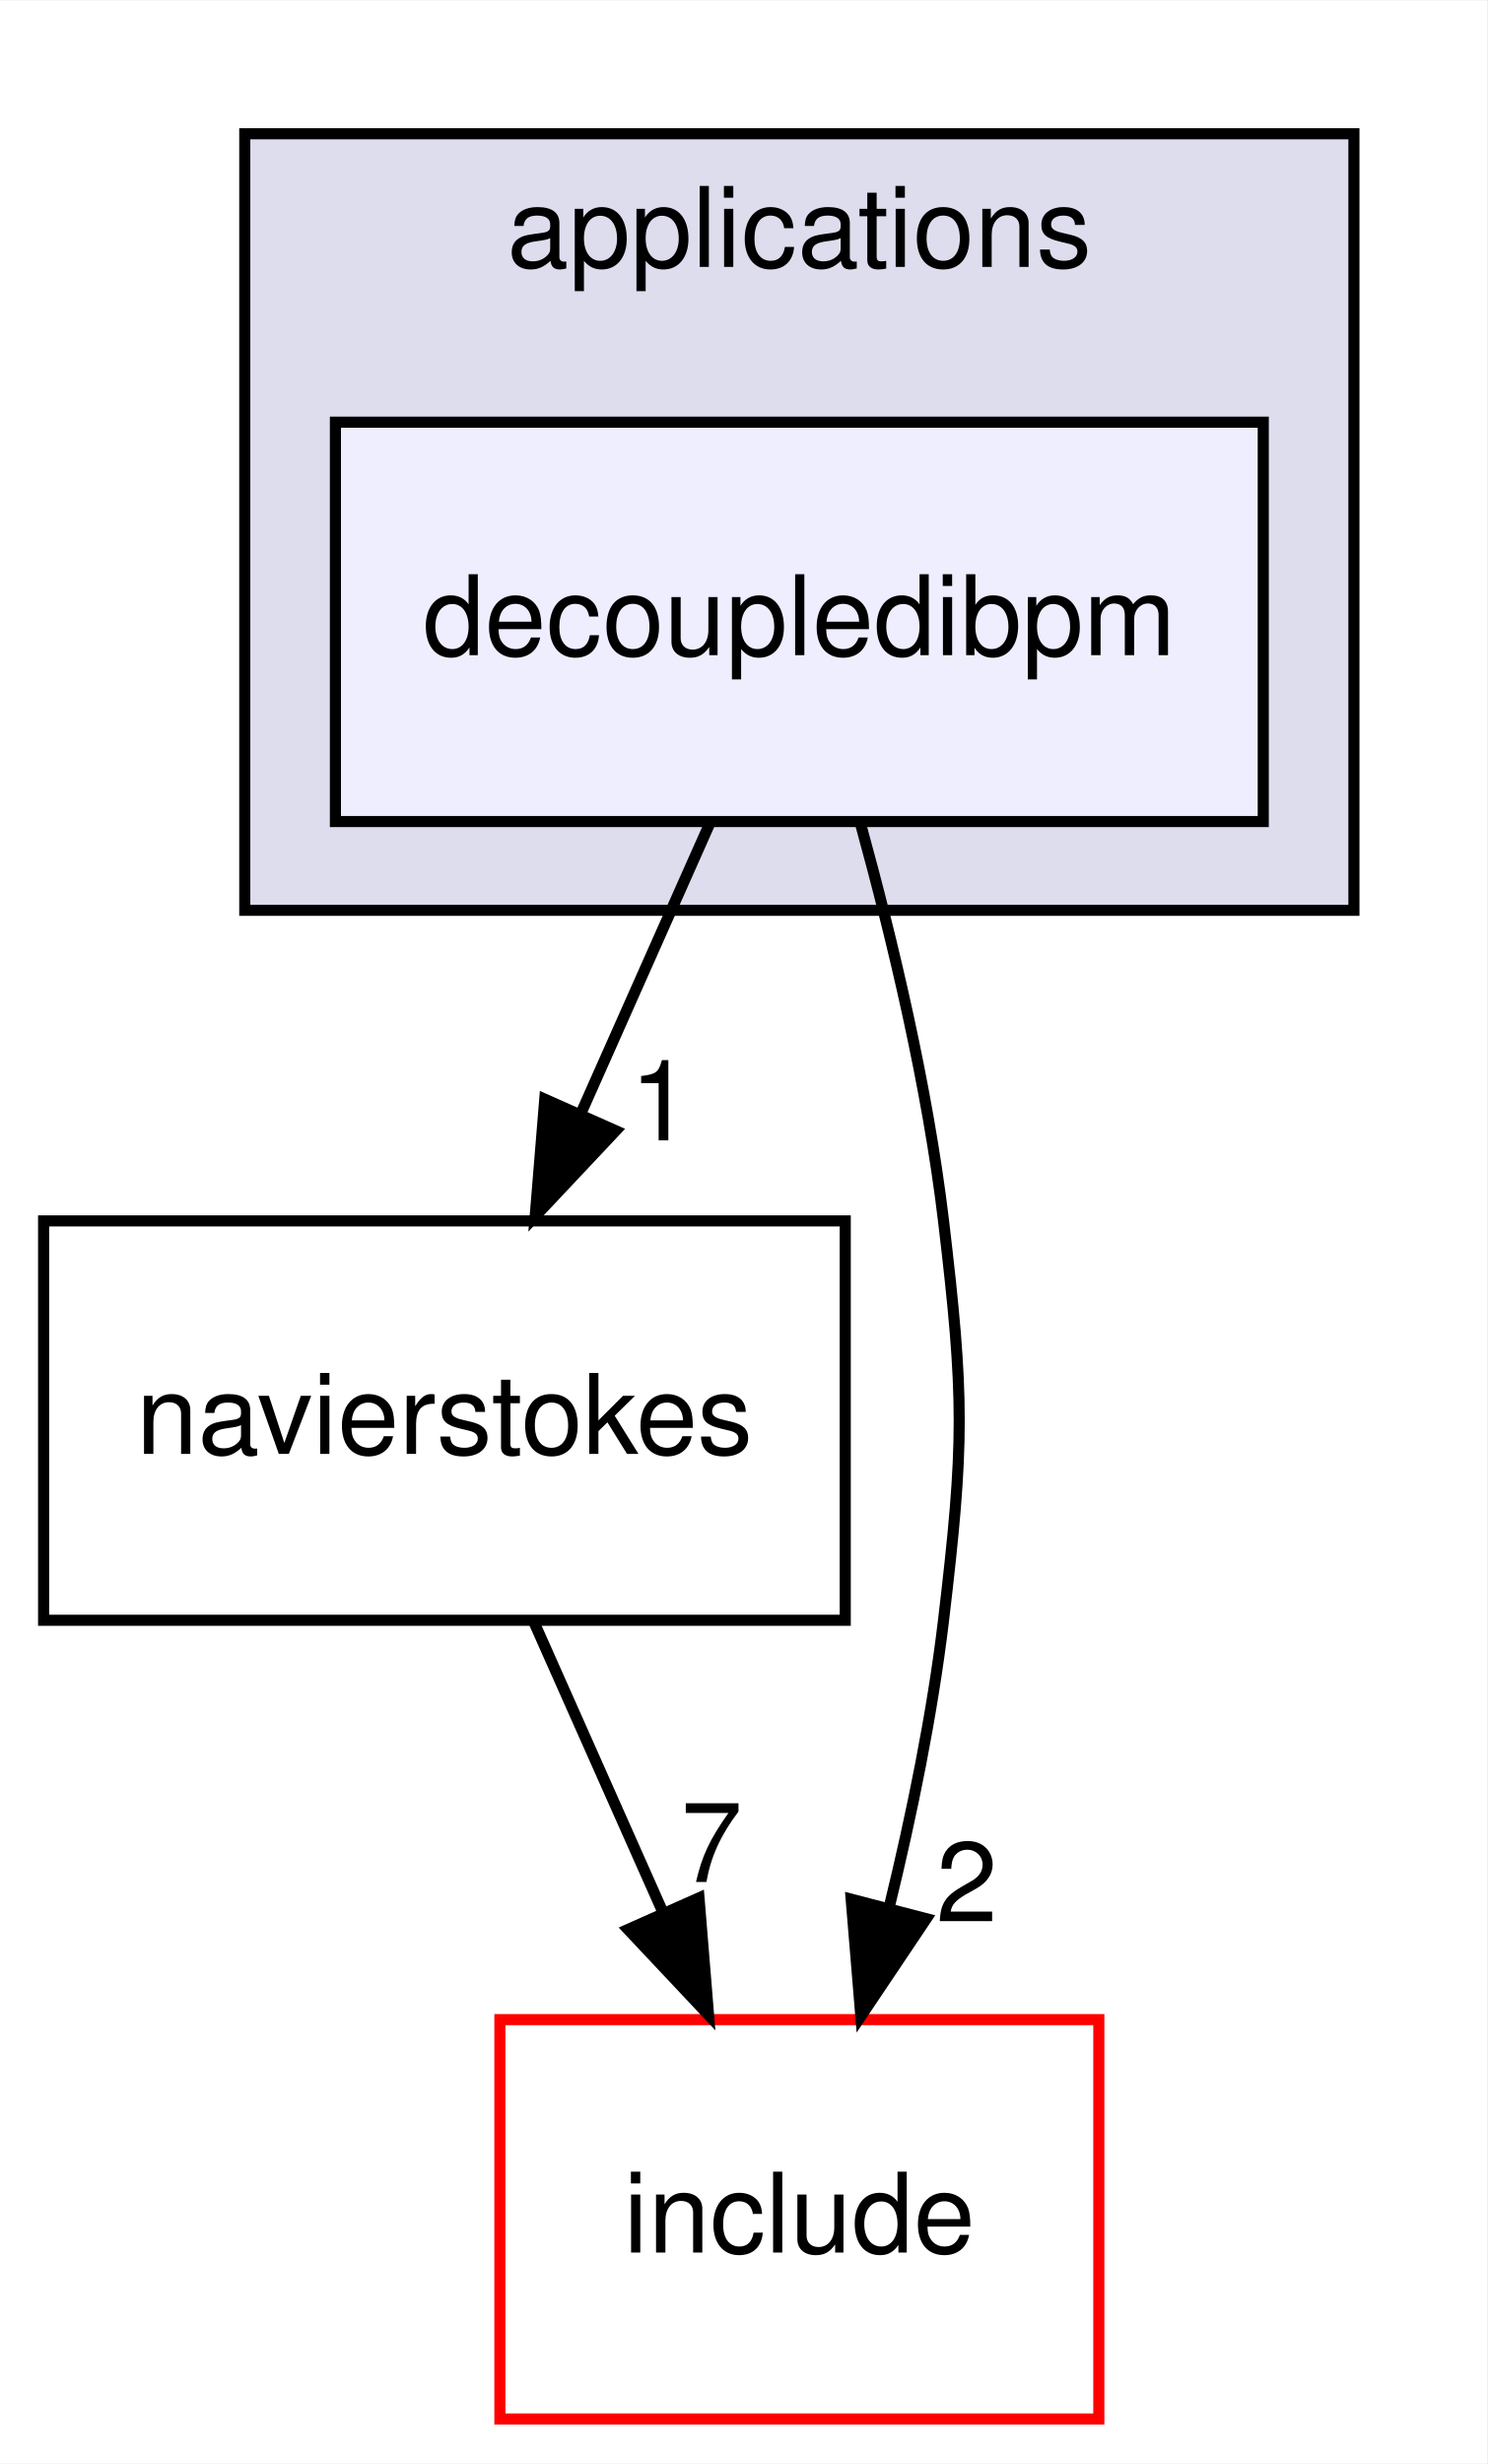
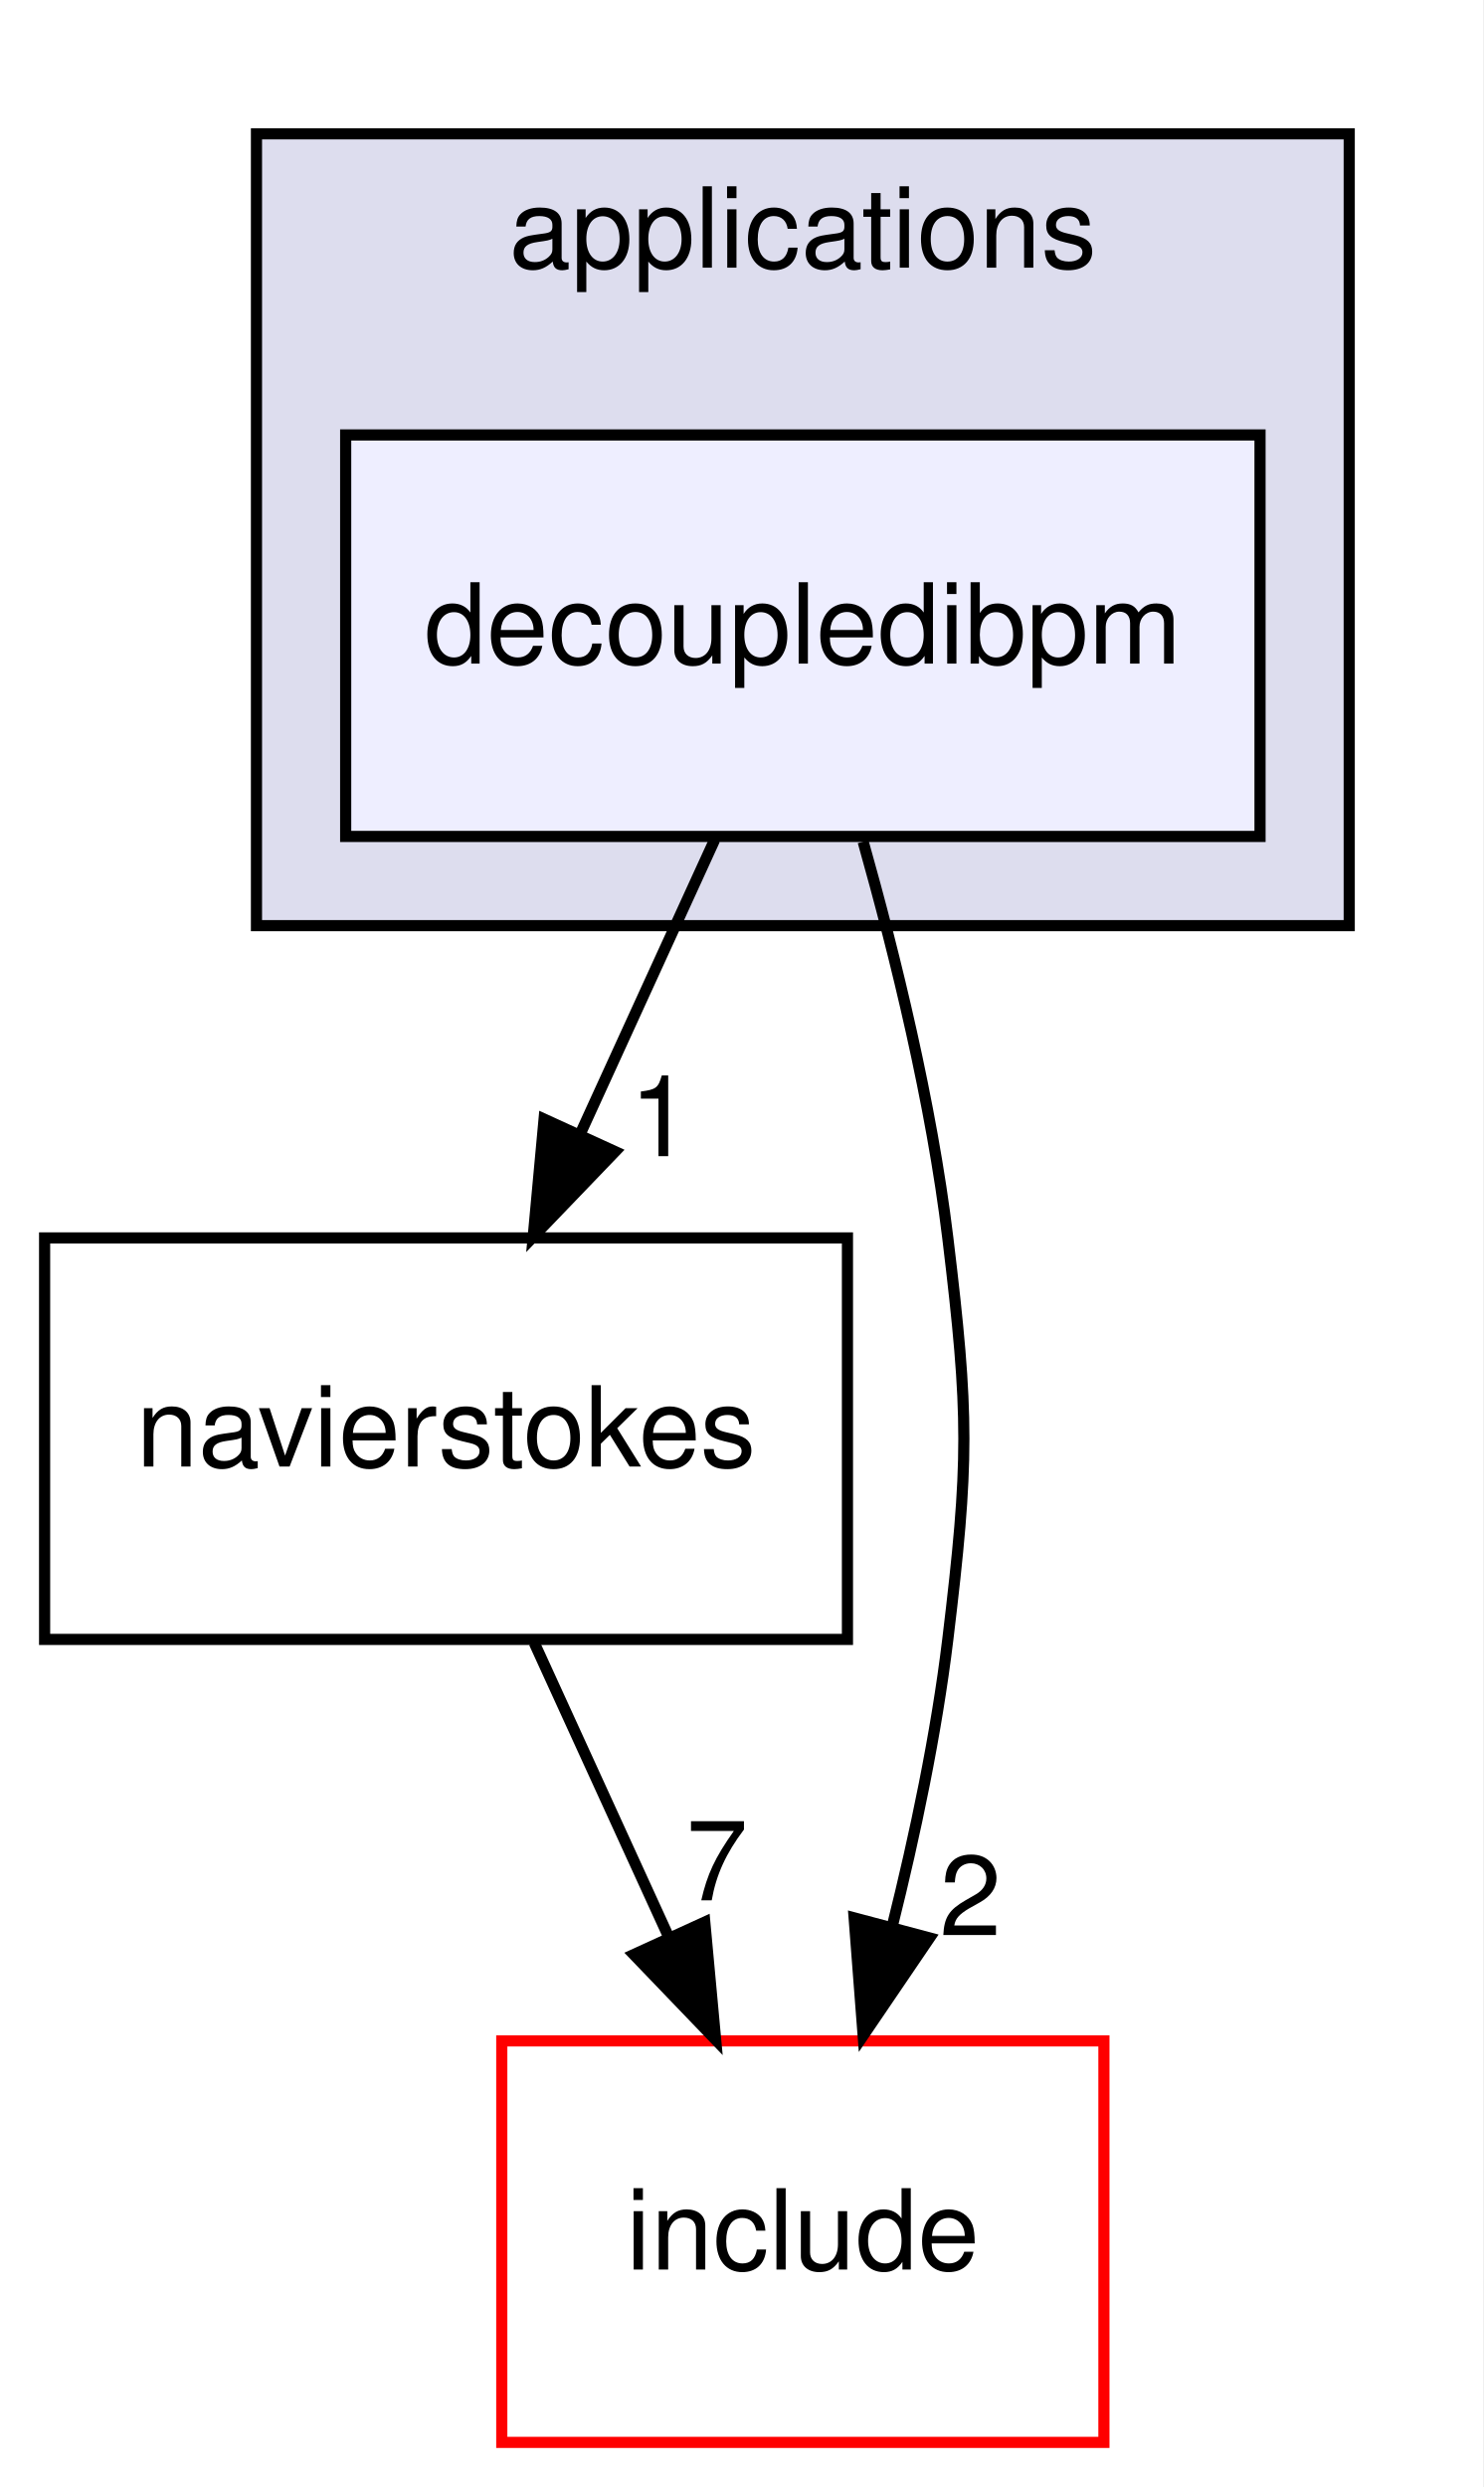
- <svg xmlns="http://www.w3.org/2000/svg" xmlns:xlink="http://www.w3.org/1999/xlink" width="134pt" height="222pt" viewBox="0.00 0.00 134.07 222.00">
-   <g id="graph0" class="graph" transform="scale(1 1) rotate(0) translate(4 218)">
-     <polygon fill="#ffffff" stroke="transparent" points="-4,4 -4,-218 130.069,-218 130.069,4 -4,4" />
+ <svg xmlns="http://www.w3.org/2000/svg" xmlns:xlink="http://www.w3.org/1999/xlink" width="133pt" height="223pt" viewBox="0.00 0.00 133.00 223.00">
+   <g id="graph0" class="graph" transform="scale(1 1) rotate(0) translate(4 219)">
+     <polygon fill="white" stroke="none" points="-4,4 -4,-219 129,-219 129,4 -4,4" />
    <g id="clust1" class="cluster">
      <g id="a_clust1">
        <a xlink:href="dir_a6e4fee11f07c3b70486e88fe92cbbdc.html" target="_top" xlink:title="applications">
-           <polygon fill="#ddddee" stroke="#000000" points="18.069,-136 18.069,-206 118.069,-206 118.069,-136 18.069,-136" />
-           <text text-anchor="middle" x="68.069" y="-194" font-family="Helvetica,sans-Serif" font-size="10.00" fill="#000000">applications</text>
+           <polygon fill="#ddddee" stroke="black" points="19,-136 19,-207 117,-207 117,-136 19,-136" />
+           <text text-anchor="middle" x="68" y="-195" font-family="Helvetica,sans-Serif" font-size="10.00">applications</text>
        </a>
      </g>
    </g>
    <g id="node1" class="node">
      <g id="a_node1">
        <a xlink:href="dir_02799f4d4439ae71e263b5891136b552.html" target="_top" xlink:title="decoupledibpm">
-           <polygon fill="#eeeeff" stroke="#000000" points="109.896,-180 26.241,-180 26.241,-144 109.896,-144 109.896,-180" />
-           <text text-anchor="middle" x="68.069" y="-159" font-family="Helvetica,sans-Serif" font-size="10.00" fill="#000000">decoupledibpm</text>
+           <polygon fill="#eeeeff" stroke="black" points="109,-180 27,-180 27,-144 109,-144 109,-180" />
+           <text text-anchor="middle" x="68" y="-159.5" font-family="Helvetica,sans-Serif" font-size="10.00">decoupledibpm</text>
        </a>
      </g>
    </g>
    <g id="node2" class="node">
      <g id="a_node2">
        <a xlink:href="dir_5a17396c6ee06cf41110d2e7bc9bd347.html" target="_top" xlink:title="navierstokes">
-           <polygon fill="none" stroke="#000000" points="72.207,-108 -.069,-108 -.069,-72 72.207,-72 72.207,-108" />
-           <text text-anchor="middle" x="36.069" y="-87" font-family="Helvetica,sans-Serif" font-size="10.00" fill="#000000">navierstokes</text>
+           <polygon fill="none" stroke="black" points="72,-108 0,-108 0,-72 72,-72 72,-108" />
+           <text text-anchor="middle" x="36" y="-87.5" font-family="Helvetica,sans-Serif" font-size="10.00">navierstokes</text>
        </a>
      </g>
    </g>
    <g id="edge1" class="edge">
-       <path fill="none" stroke="#000000" d="M59.994,-143.831C56.459,-135.877 52.233,-126.369 48.323,-117.572" />
-       <polygon fill="#000000" stroke="#000000" points="51.512,-116.13 44.252,-108.413 45.116,-118.973 51.512,-116.13" />
+       <path fill="none" stroke="black" d="M60.09,-143.697C56.447,-135.728 52.045,-126.1 48.007,-117.264" />
+       <polygon fill="black" stroke="black" points="51.16,-115.744 43.819,-108.104 44.794,-118.654 51.16,-115.744" />
      <g id="a_edge1-headlabel">
-         <a xlink:href="dir_000002_000003.html" target="_top" xlink:title="1">
-           <text text-anchor="middle" x="55.567" y="-115.262" font-family="Helvetica,sans-Serif" font-size="10.00" fill="#000000">1</text>
+         <a xlink:href="dir_000002_000004.html" target="_top" xlink:title="1">
+           <text text-anchor="middle" x="55.237" y="-115.333" font-family="Helvetica,sans-Serif" font-size="10.00">1</text>
        </a>
      </g>
    </g>
    <g id="node3" class="node">
      <g id="a_node3">
        <a xlink:href="dir_d44c64559bbebec7f509842c48db8b23.html" target="_top" xlink:title="include">
-           <polygon fill="#ffffff" stroke="#ff0000" points="95.069,-36 41.069,-36 41.069,0 95.069,0 95.069,-36" />
-           <text text-anchor="middle" x="68.069" y="-15" font-family="Helvetica,sans-Serif" font-size="10.00" fill="#000000">include</text>
+           <polygon fill="white" stroke="red" points="95,-36 41,-36 41,-0 95,-0 95,-36" />
+           <text text-anchor="middle" x="68" y="-15.5" font-family="Helvetica,sans-Serif" font-size="10.00">include</text>
        </a>
      </g>
    </g>
    <g id="edge2" class="edge">
-       <path fill="none" stroke="#000000" d="M73.614,-143.701C76.465,-133.335 79.637,-120.065 81.069,-108 82.954,-92.112 82.954,-87.888 81.069,-72 80.062,-63.517 78.195,-54.438 76.184,-46.191" />
-       <polygon fill="#000000" stroke="#000000" points="79.516,-45.097 73.614,-36.299 72.741,-46.858 79.516,-45.097" />
+       <path fill="none" stroke="black" d="M73.409,-143.529C76.295,-133.289 79.545,-120.039 81,-108 82.92,-92.116 82.92,-87.884 81,-72 79.977,-63.535 78.067,-54.471 76.019,-46.276" />
+       <polygon fill="black" stroke="black" points="79.364,-45.234 73.409,-36.471 72.599,-47.034 79.364,-45.234" />
      <g id="a_edge2-headlabel">
        <a xlink:href="dir_000002_000008.html" target="_top" xlink:title="2">
-           <text text-anchor="middle" x="83.168" y="-44.862" font-family="Helvetica,sans-Serif" font-size="10.00" fill="#000000">2</text>
+           <text text-anchor="middle" x="83.032" y="-45.477" font-family="Helvetica,sans-Serif" font-size="10.00">2</text>
        </a>
      </g>
    </g>
    <g id="edge3" class="edge">
-       <path fill="none" stroke="#000000" d="M44.144,-71.831C47.679,-63.877 51.905,-54.369 55.815,-45.572" />
-       <polygon fill="#000000" stroke="#000000" points="59.022,-46.973 59.885,-36.413 52.625,-44.13 59.022,-46.973" />
+       <path fill="none" stroke="black" d="M43.91,-71.697C47.553,-63.728 51.955,-54.099 55.993,-45.264" />
+       <polygon fill="black" stroke="black" points="59.206,-46.654 60.181,-36.104 52.84,-43.744 59.206,-46.654" />
      <g id="a_edge3-headlabel">
-         <a xlink:href="dir_000003_000008.html" target="_top" xlink:title="7">
-           <text text-anchor="middle" x="60.157" y="-48.411" font-family="Helvetica,sans-Serif" font-size="10.00" fill="#000000">7</text>
+         <a xlink:href="dir_000004_000008.html" target="_top" xlink:title="7">
+           <text text-anchor="middle" x="60.294" y="-48.604" font-family="Helvetica,sans-Serif" font-size="10.00">7</text>
        </a>
      </g>
    </g>
  </g>
</svg>
